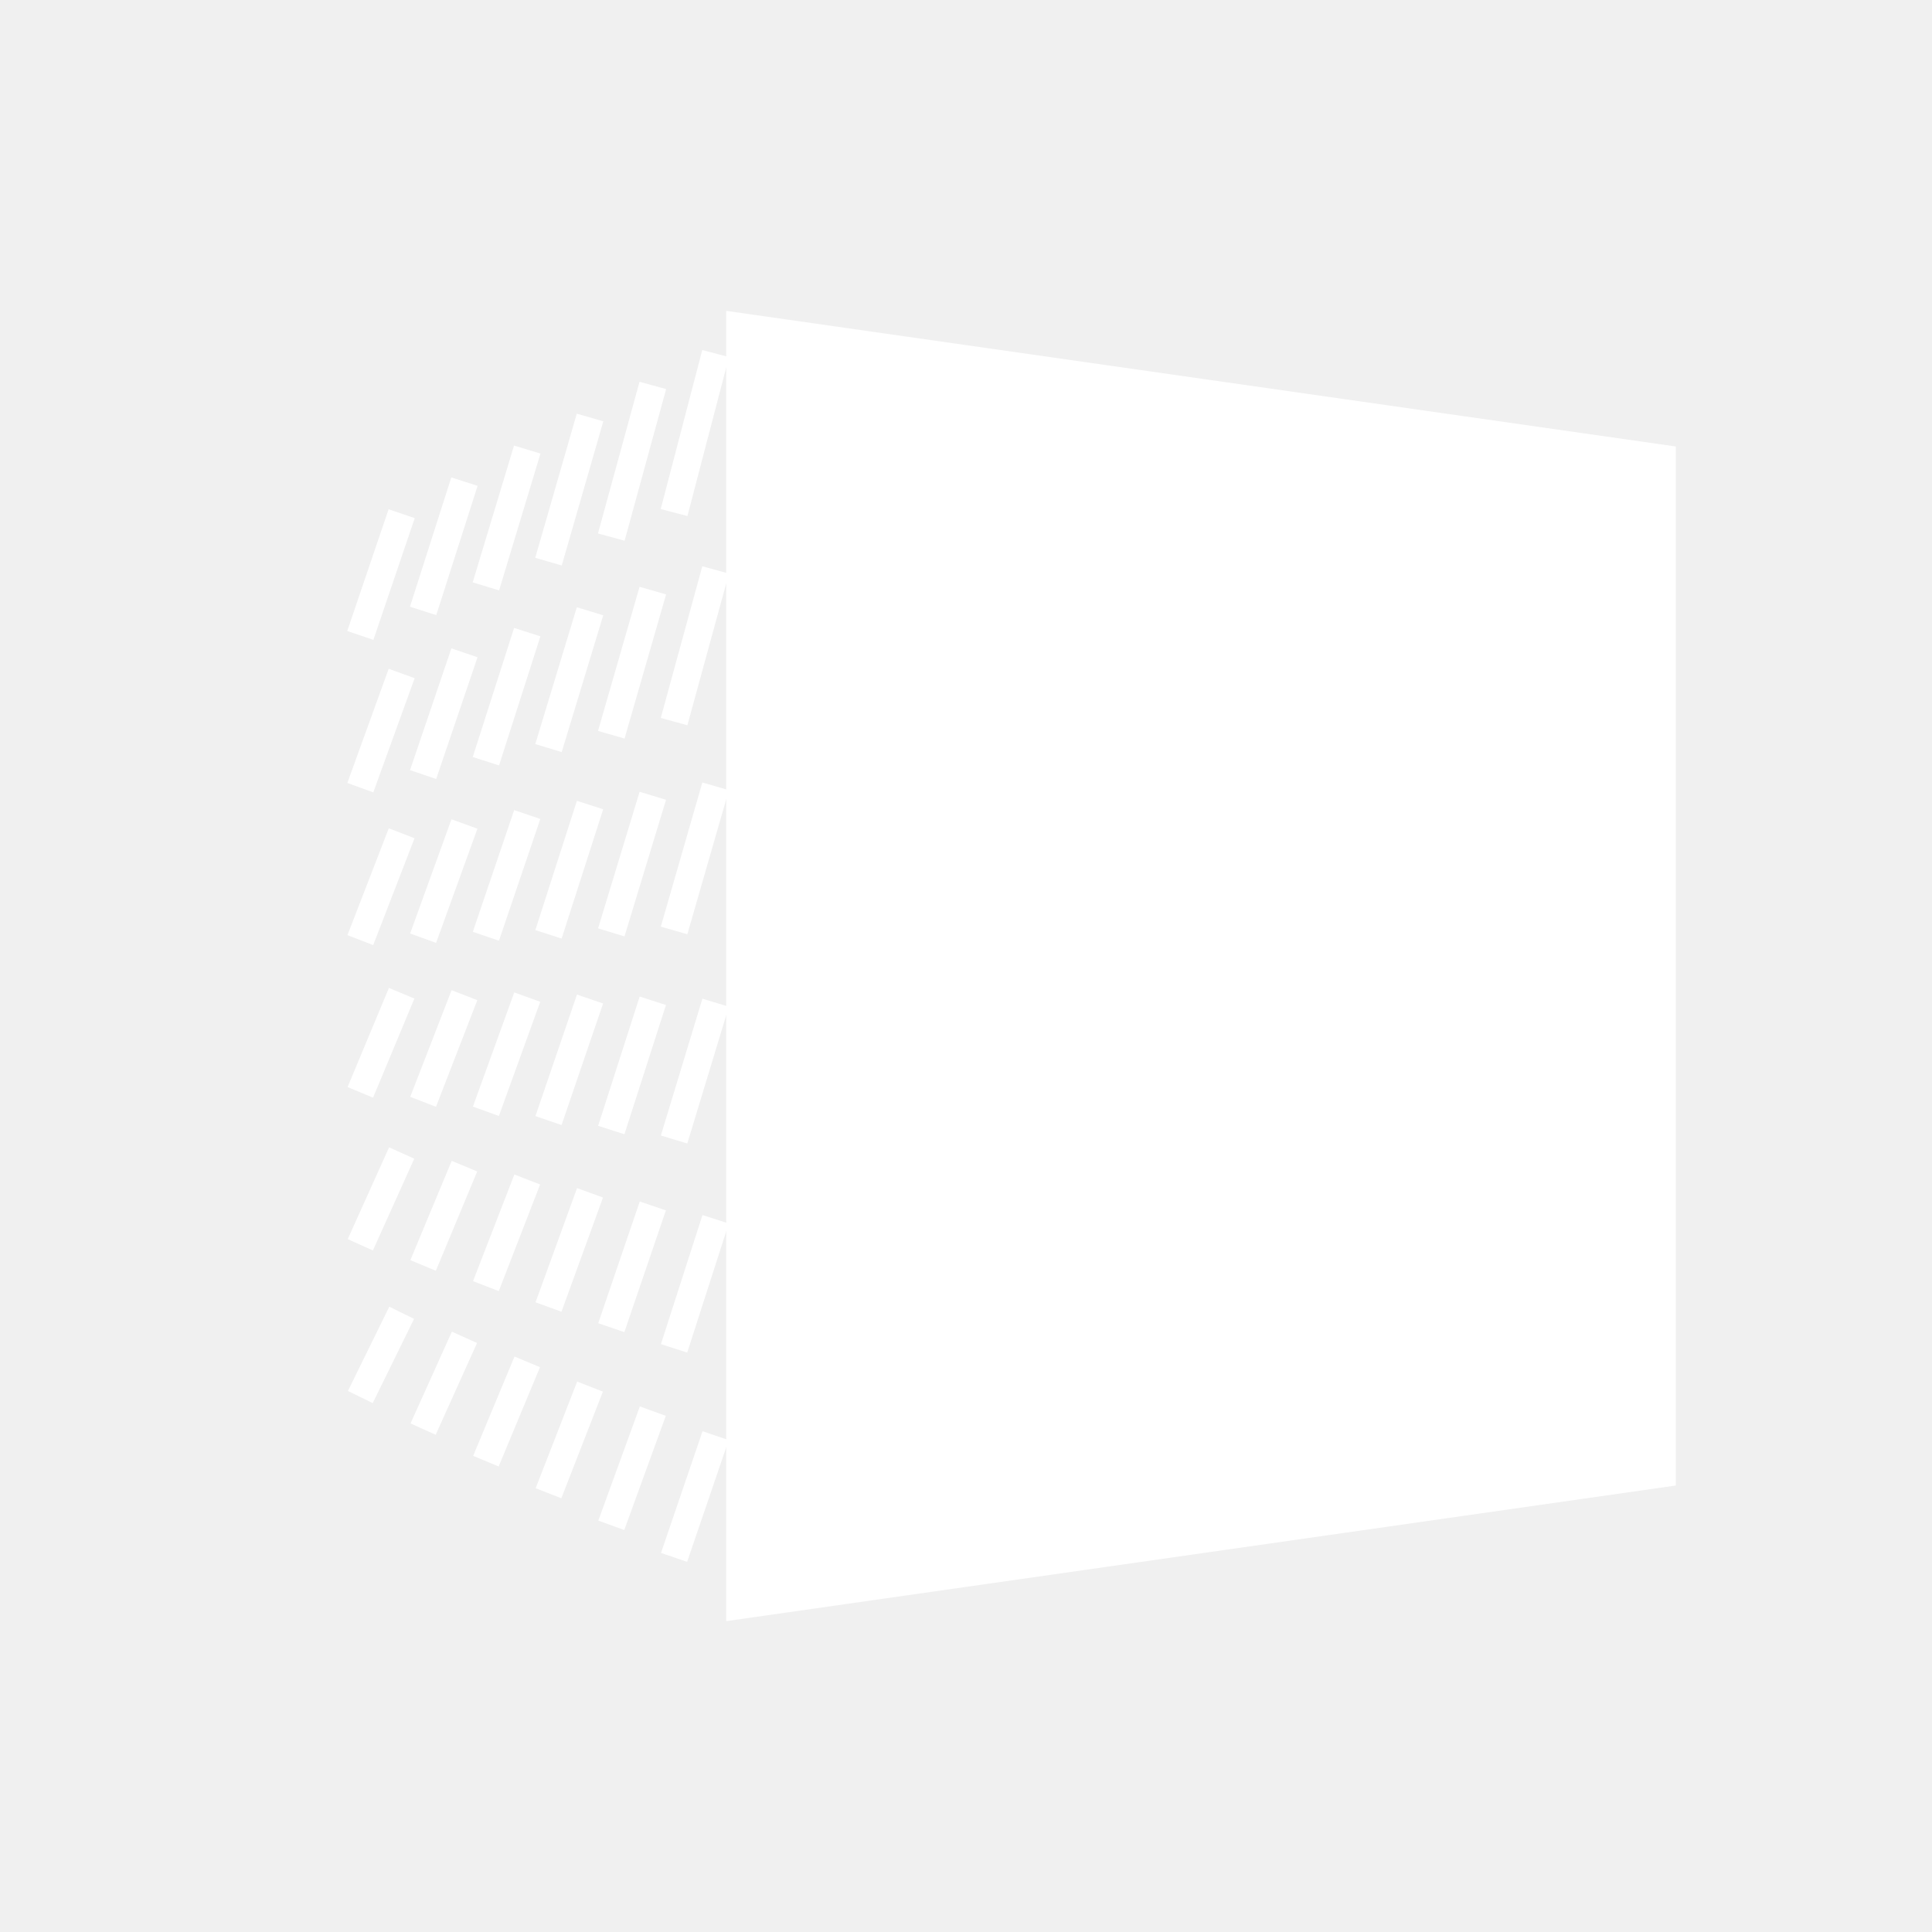
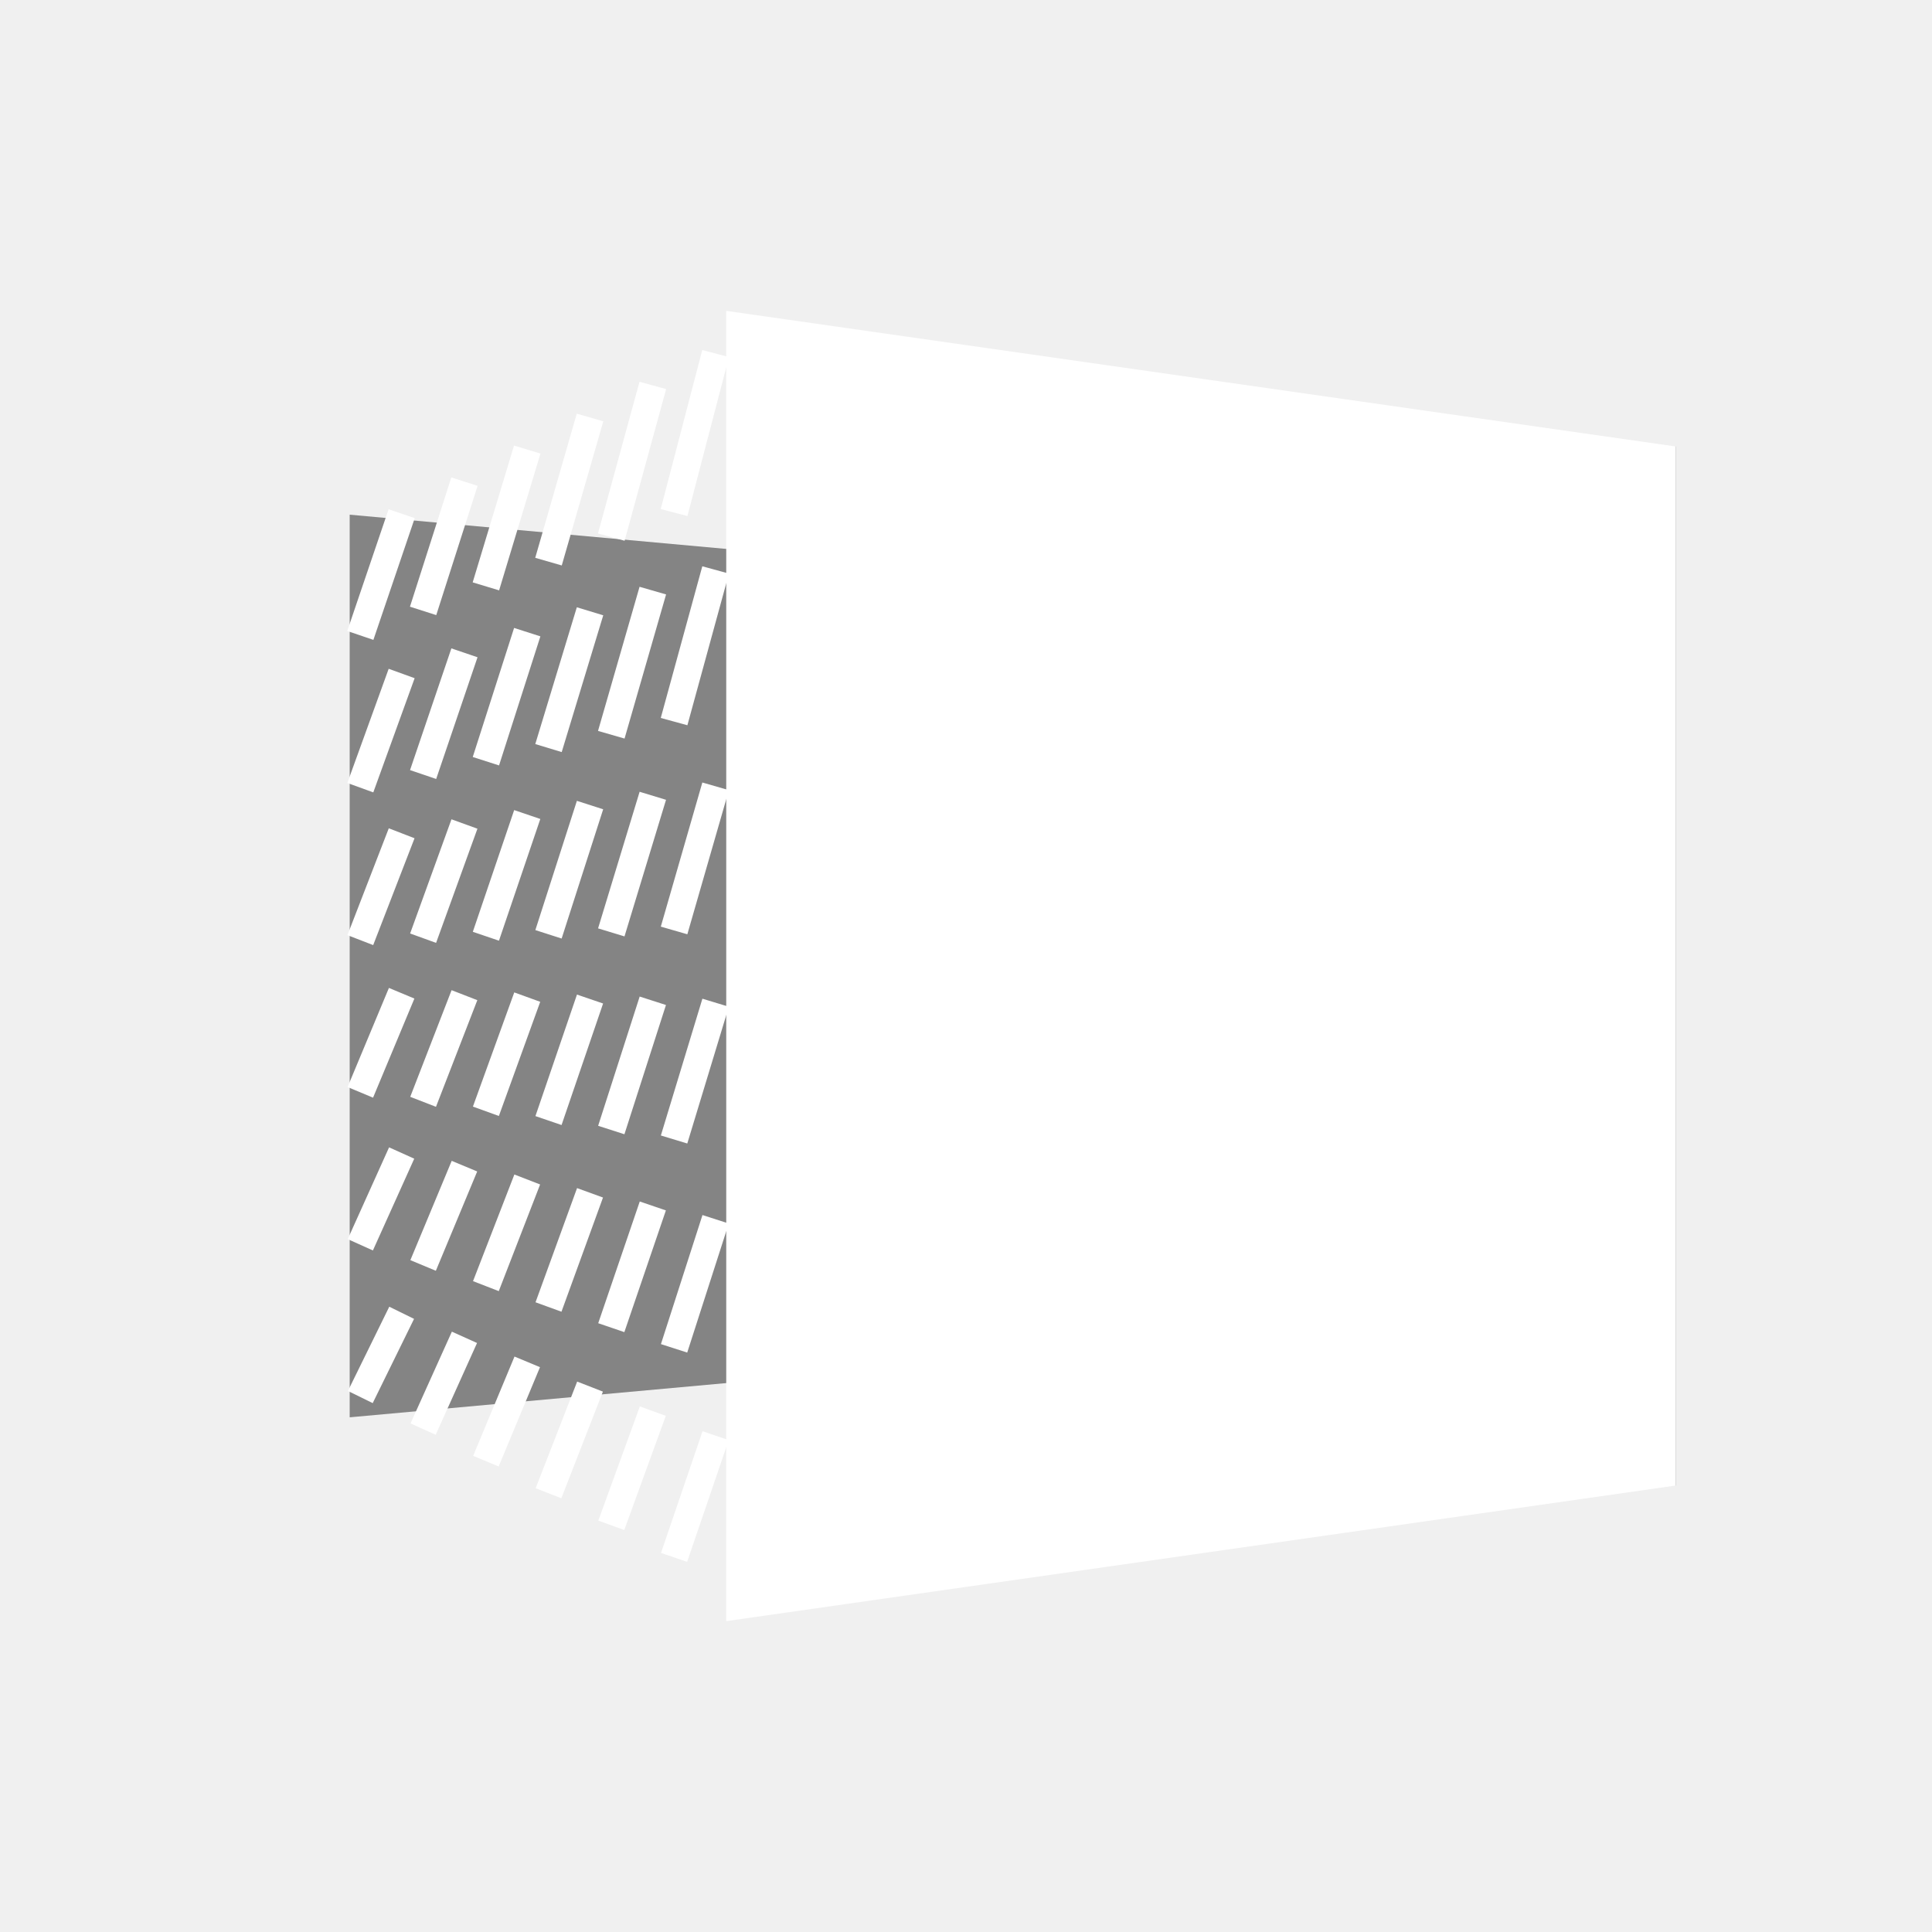
<svg xmlns="http://www.w3.org/2000/svg" viewBox="0 0 100 100" width="500" height="500">
+   <path d="M86.74,76.89L57.25,69.80L57.25,30.20L86.74,23.11ZM57.25,69.80L18.10,73.36L18.10,26.64L57.25,30.20Z" fill="#000000" fill-opacity="0.45" />
  <path d="M18.65,72.31L20.79,67.95M18.65,64.43L20.79,59.68M18.65,56.54L20.79,51.41M18.65,48.66L20.79,43.13M18.65,40.77L20.79,34.86M18.65,32.89L20.79,26.59M21.90,73.97L24.04,69.22M21.90,65.50L24.04,60.36M21.90,57.03L24.04,51.51M21.90,48.56L24.04,42.65M21.90,40.09L24.04,33.79M21.90,31.62L24.04,24.93M25.15,75.63L27.29,70.49M25.15,66.57L27.29,61.05M25.15,57.52L27.29,51.61M25.15,48.46L27.29,42.16M25.15,39.40L27.29,32.72M25.15,30.35L27.29,23.27M28.39,77.29L30.54,71.77M28.39,67.65L30.54,61.74M28.39,58.00L30.54,51.71M28.39,48.36L30.54,41.67M28.39,38.72L30.54,31.64M28.39,29.07L30.54,21.61M31.64,78.95L33.79,73.04M31.64,68.72L33.79,62.42M31.64,58.49L33.79,51.80M31.64,48.26L33.79,41.19M31.64,38.03L33.79,30.57M31.64,27.80L33.79,19.95M34.89,80.61L37.04,74.31M34.89,69.79L37.04,63.11M34.89,58.98L37.04,51.90M34.89,48.16L37.04,40.70M34.89,37.35L37.04,29.50M34.89,26.53L37.04,18.30" fill="none" stroke="#FFFFFF" stroke-width="1.429" stroke-linecap="butt" />
  <path d="M37.59,83.91L86.74,76.89L86.74,23.11L37.59,16.09Z" fill="#FFFFFF" />
</svg>
